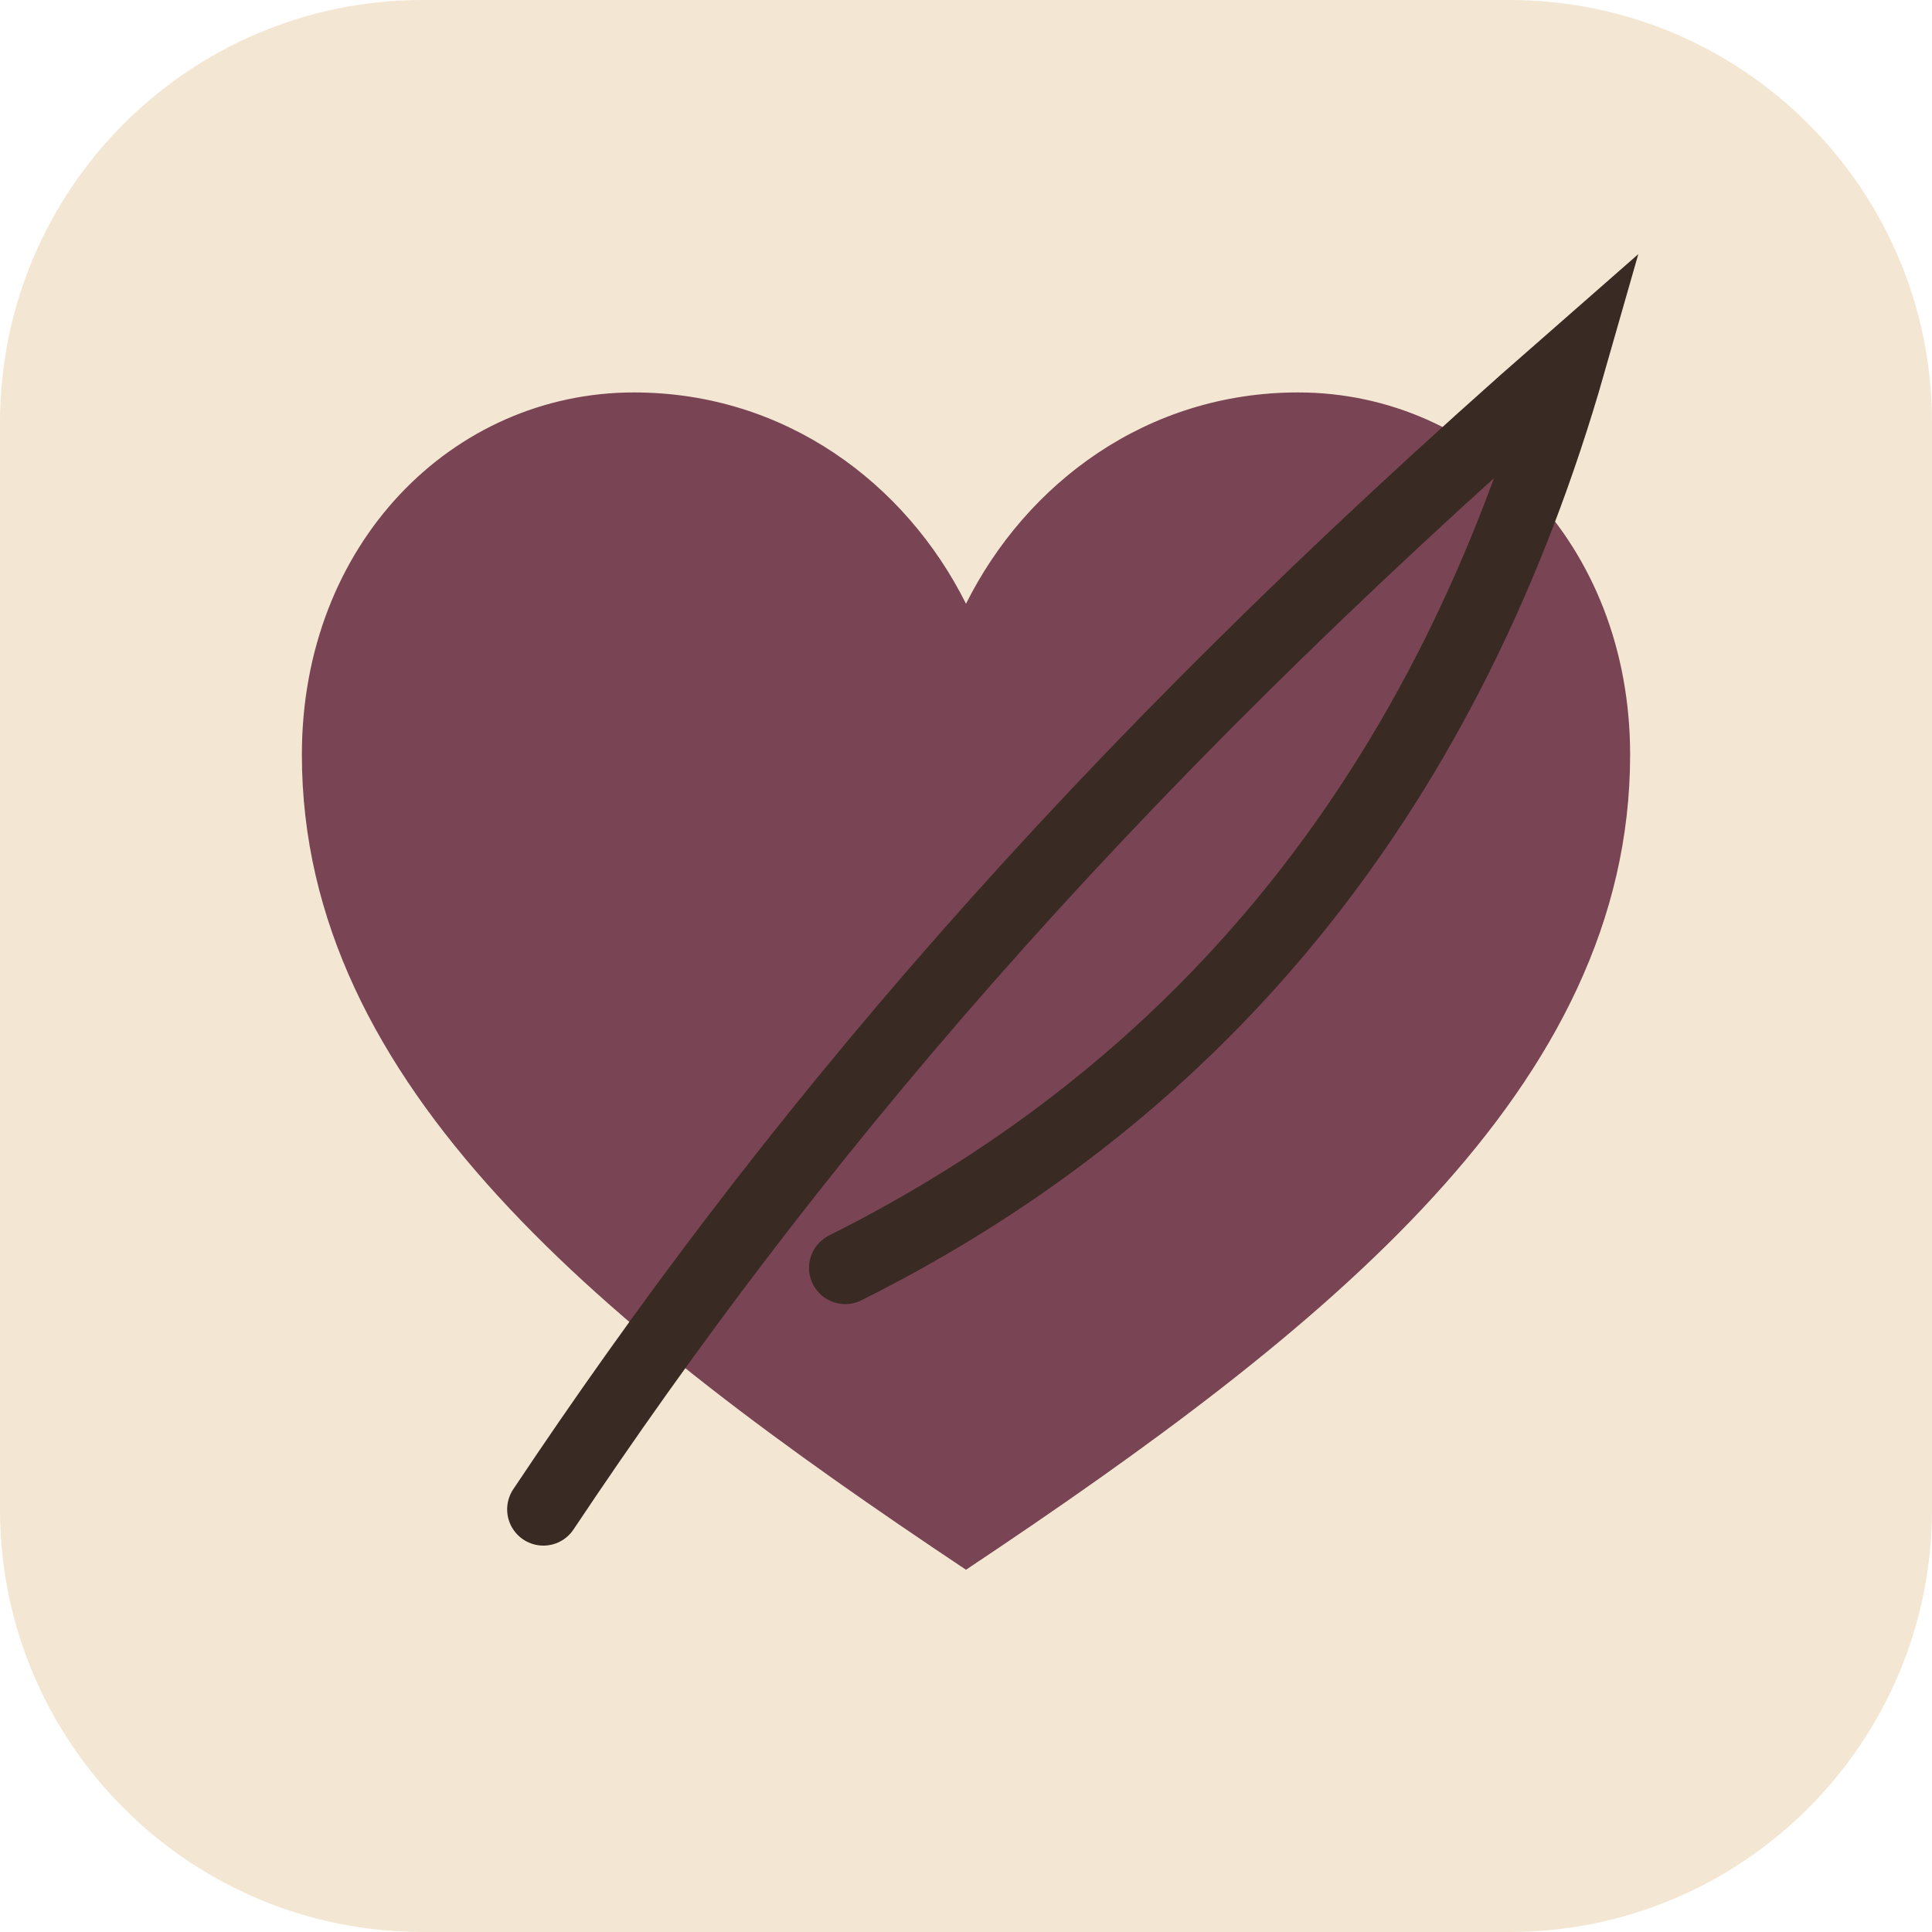
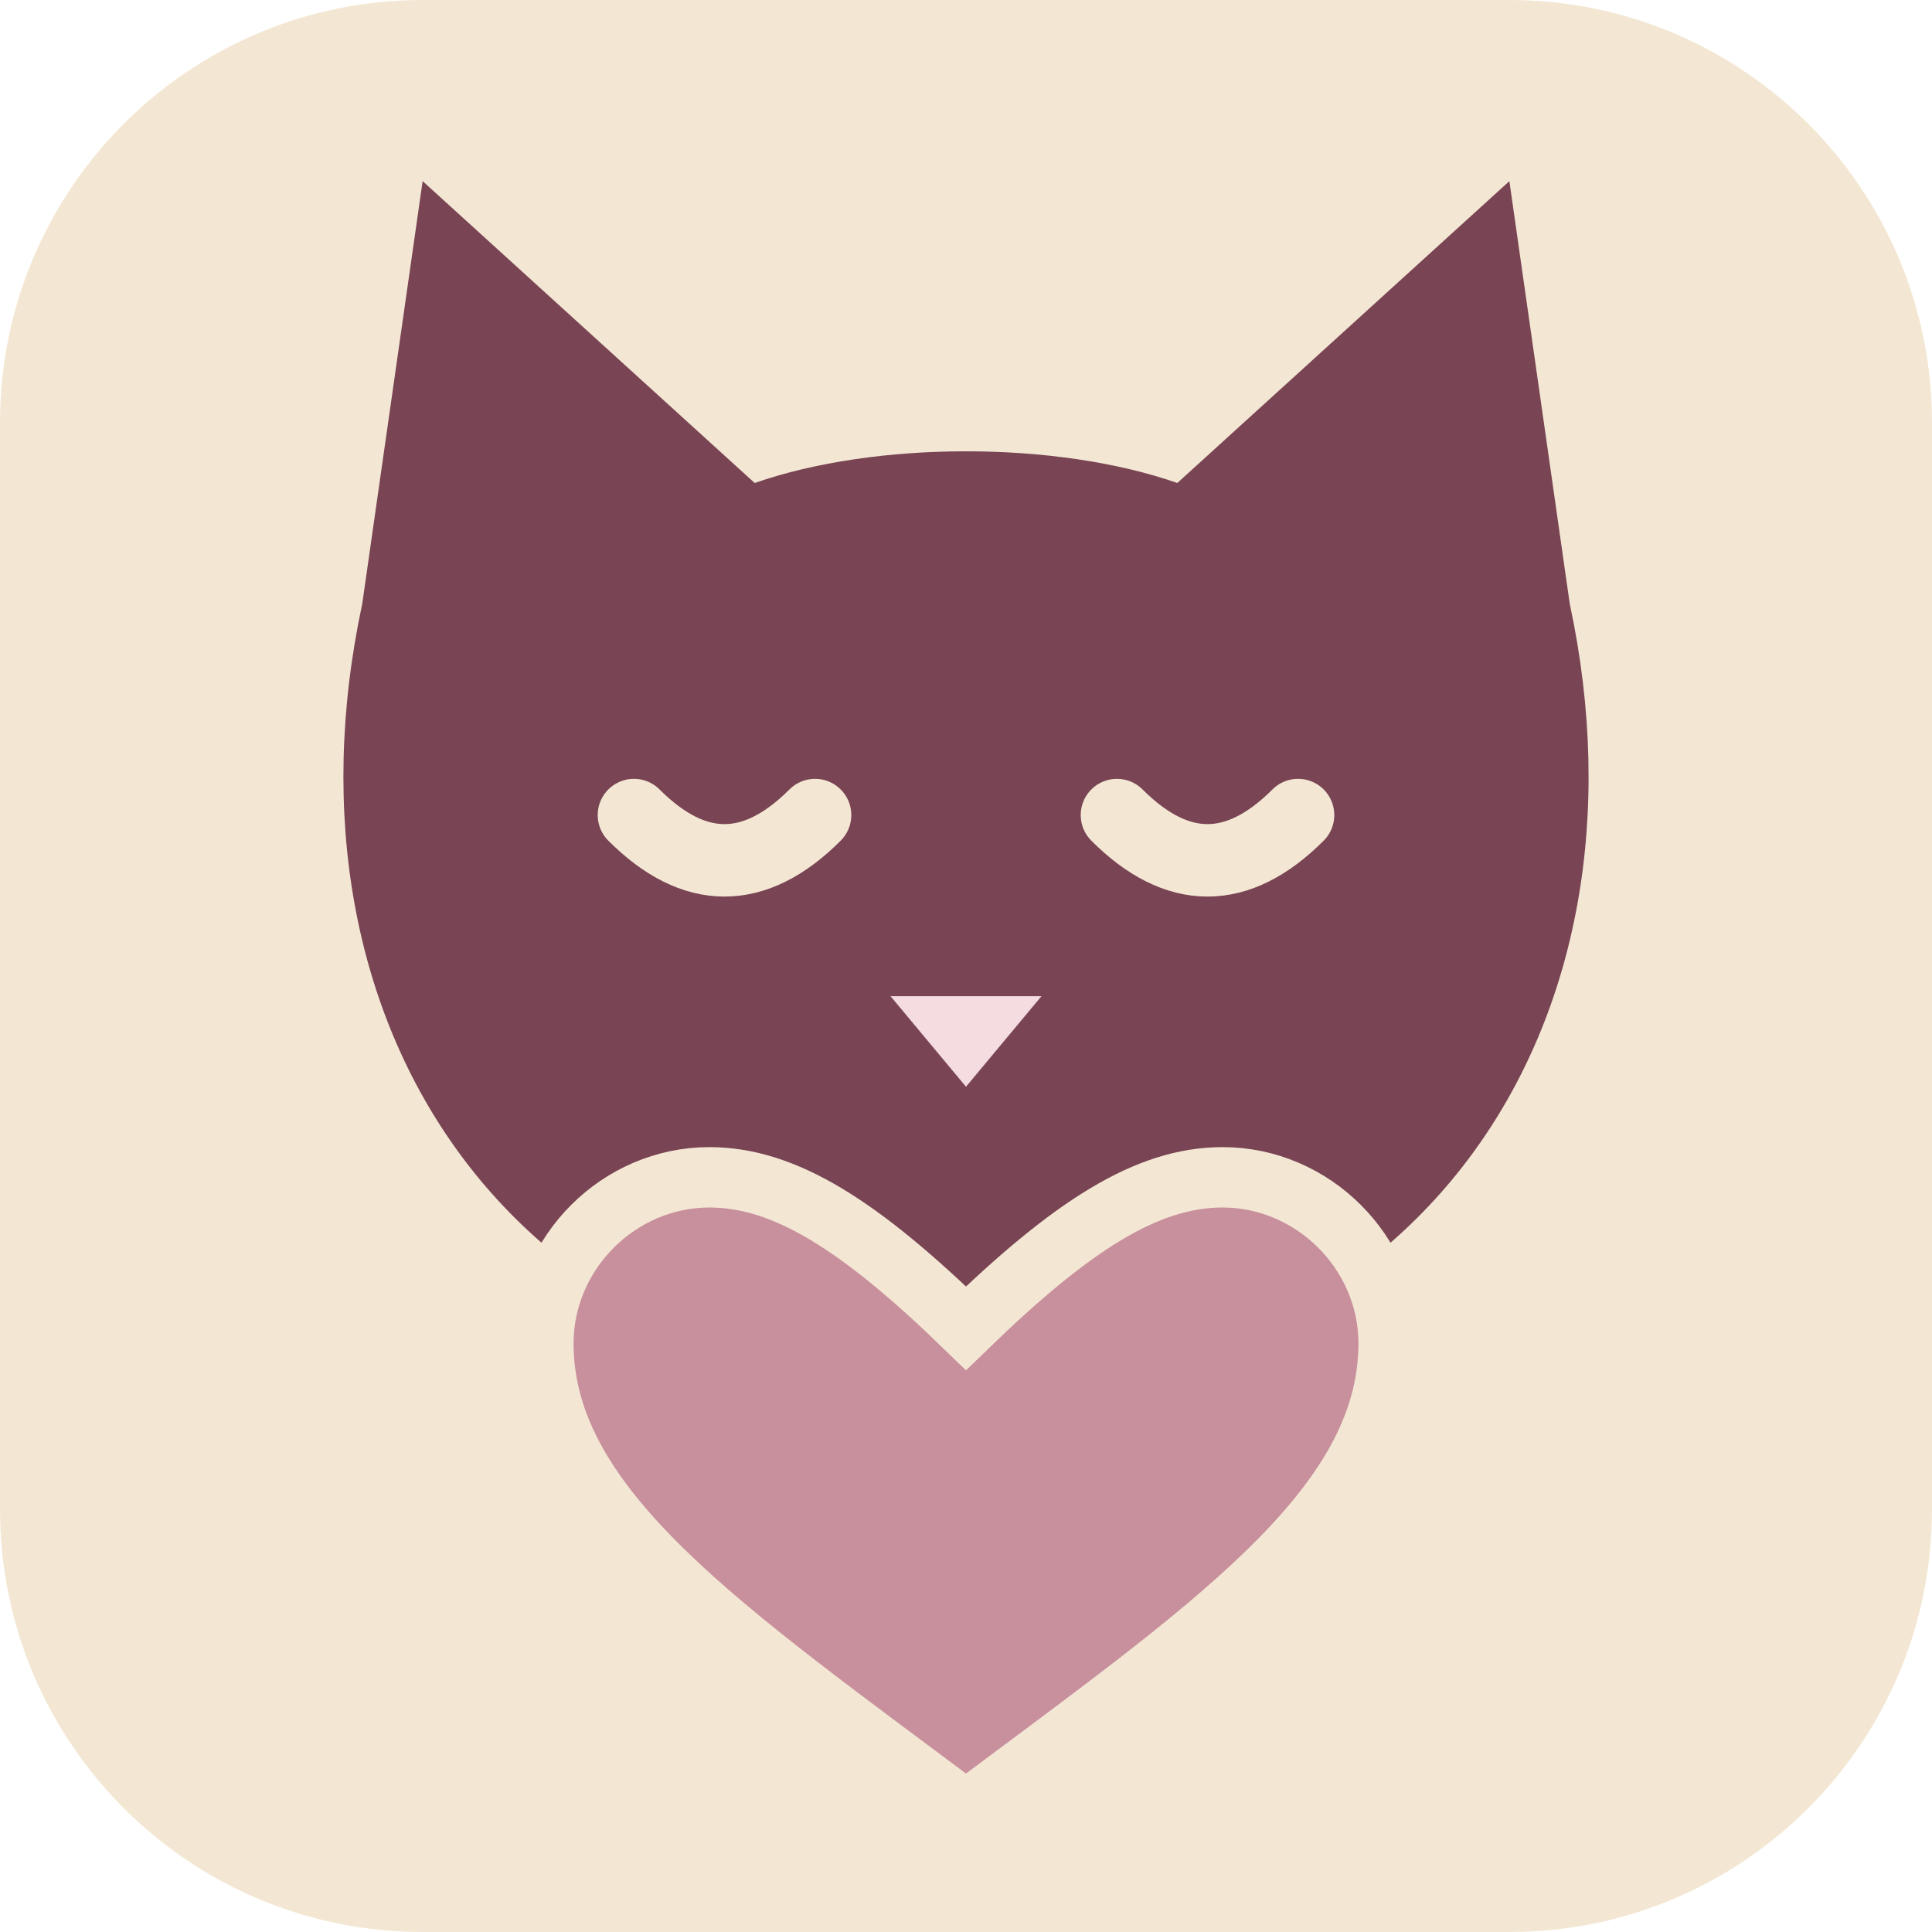
<svg xmlns="http://www.w3.org/2000/svg" viewBox="0 0 64 64">
  <rect width="64" height="64" rx="14" fill="#f3e7d3" />
-   <path d="M32 52 C20 44 10 36 10 25 C10 18 15 13 21 13 C26 13 30 16 32 20 C34 16 38 13 43 13 C49 13 54 18 54 25 C54 36 44 44 32 52Z" fill="#794454" />
-   <path d="M18 50 C26 38 36 26 52 12 C48 26 40 36 28 42" fill="none" stroke="#392a24" stroke-width="2.4" stroke-linecap="round" />
+   <path d="M12 20 L14 6 L25 16 C29 14.6 35 14.6 39 16 L50 6 L52 20 C55 34 47 46 32 46 C17 46 9 34 12 20 Z" fill="#794454" />
+   <path d="M21 27 Q24 30 27 27 M37 27 Q40 30 43 27" fill="none" stroke="#f3e7d3" stroke-width="2.4" stroke-linecap="round" />
+   <path d="M29.5 33 L34.5 33 L32 36 Z" fill="#f4dce1" />
+   <path d="M32 60 C24 54 18 50 18 44.5 C18 41.5 20.5 39 23.5 39 C26 39 28.5 40.6 32 44 C35.5 40.6 38 39 40.5 39 C43.5 39 46 41.5 46 44.5 C46 50 40 54 32 60 Z" fill="#c88f9d" stroke="#f3e7d3" stroke-width="2" />
</svg>
